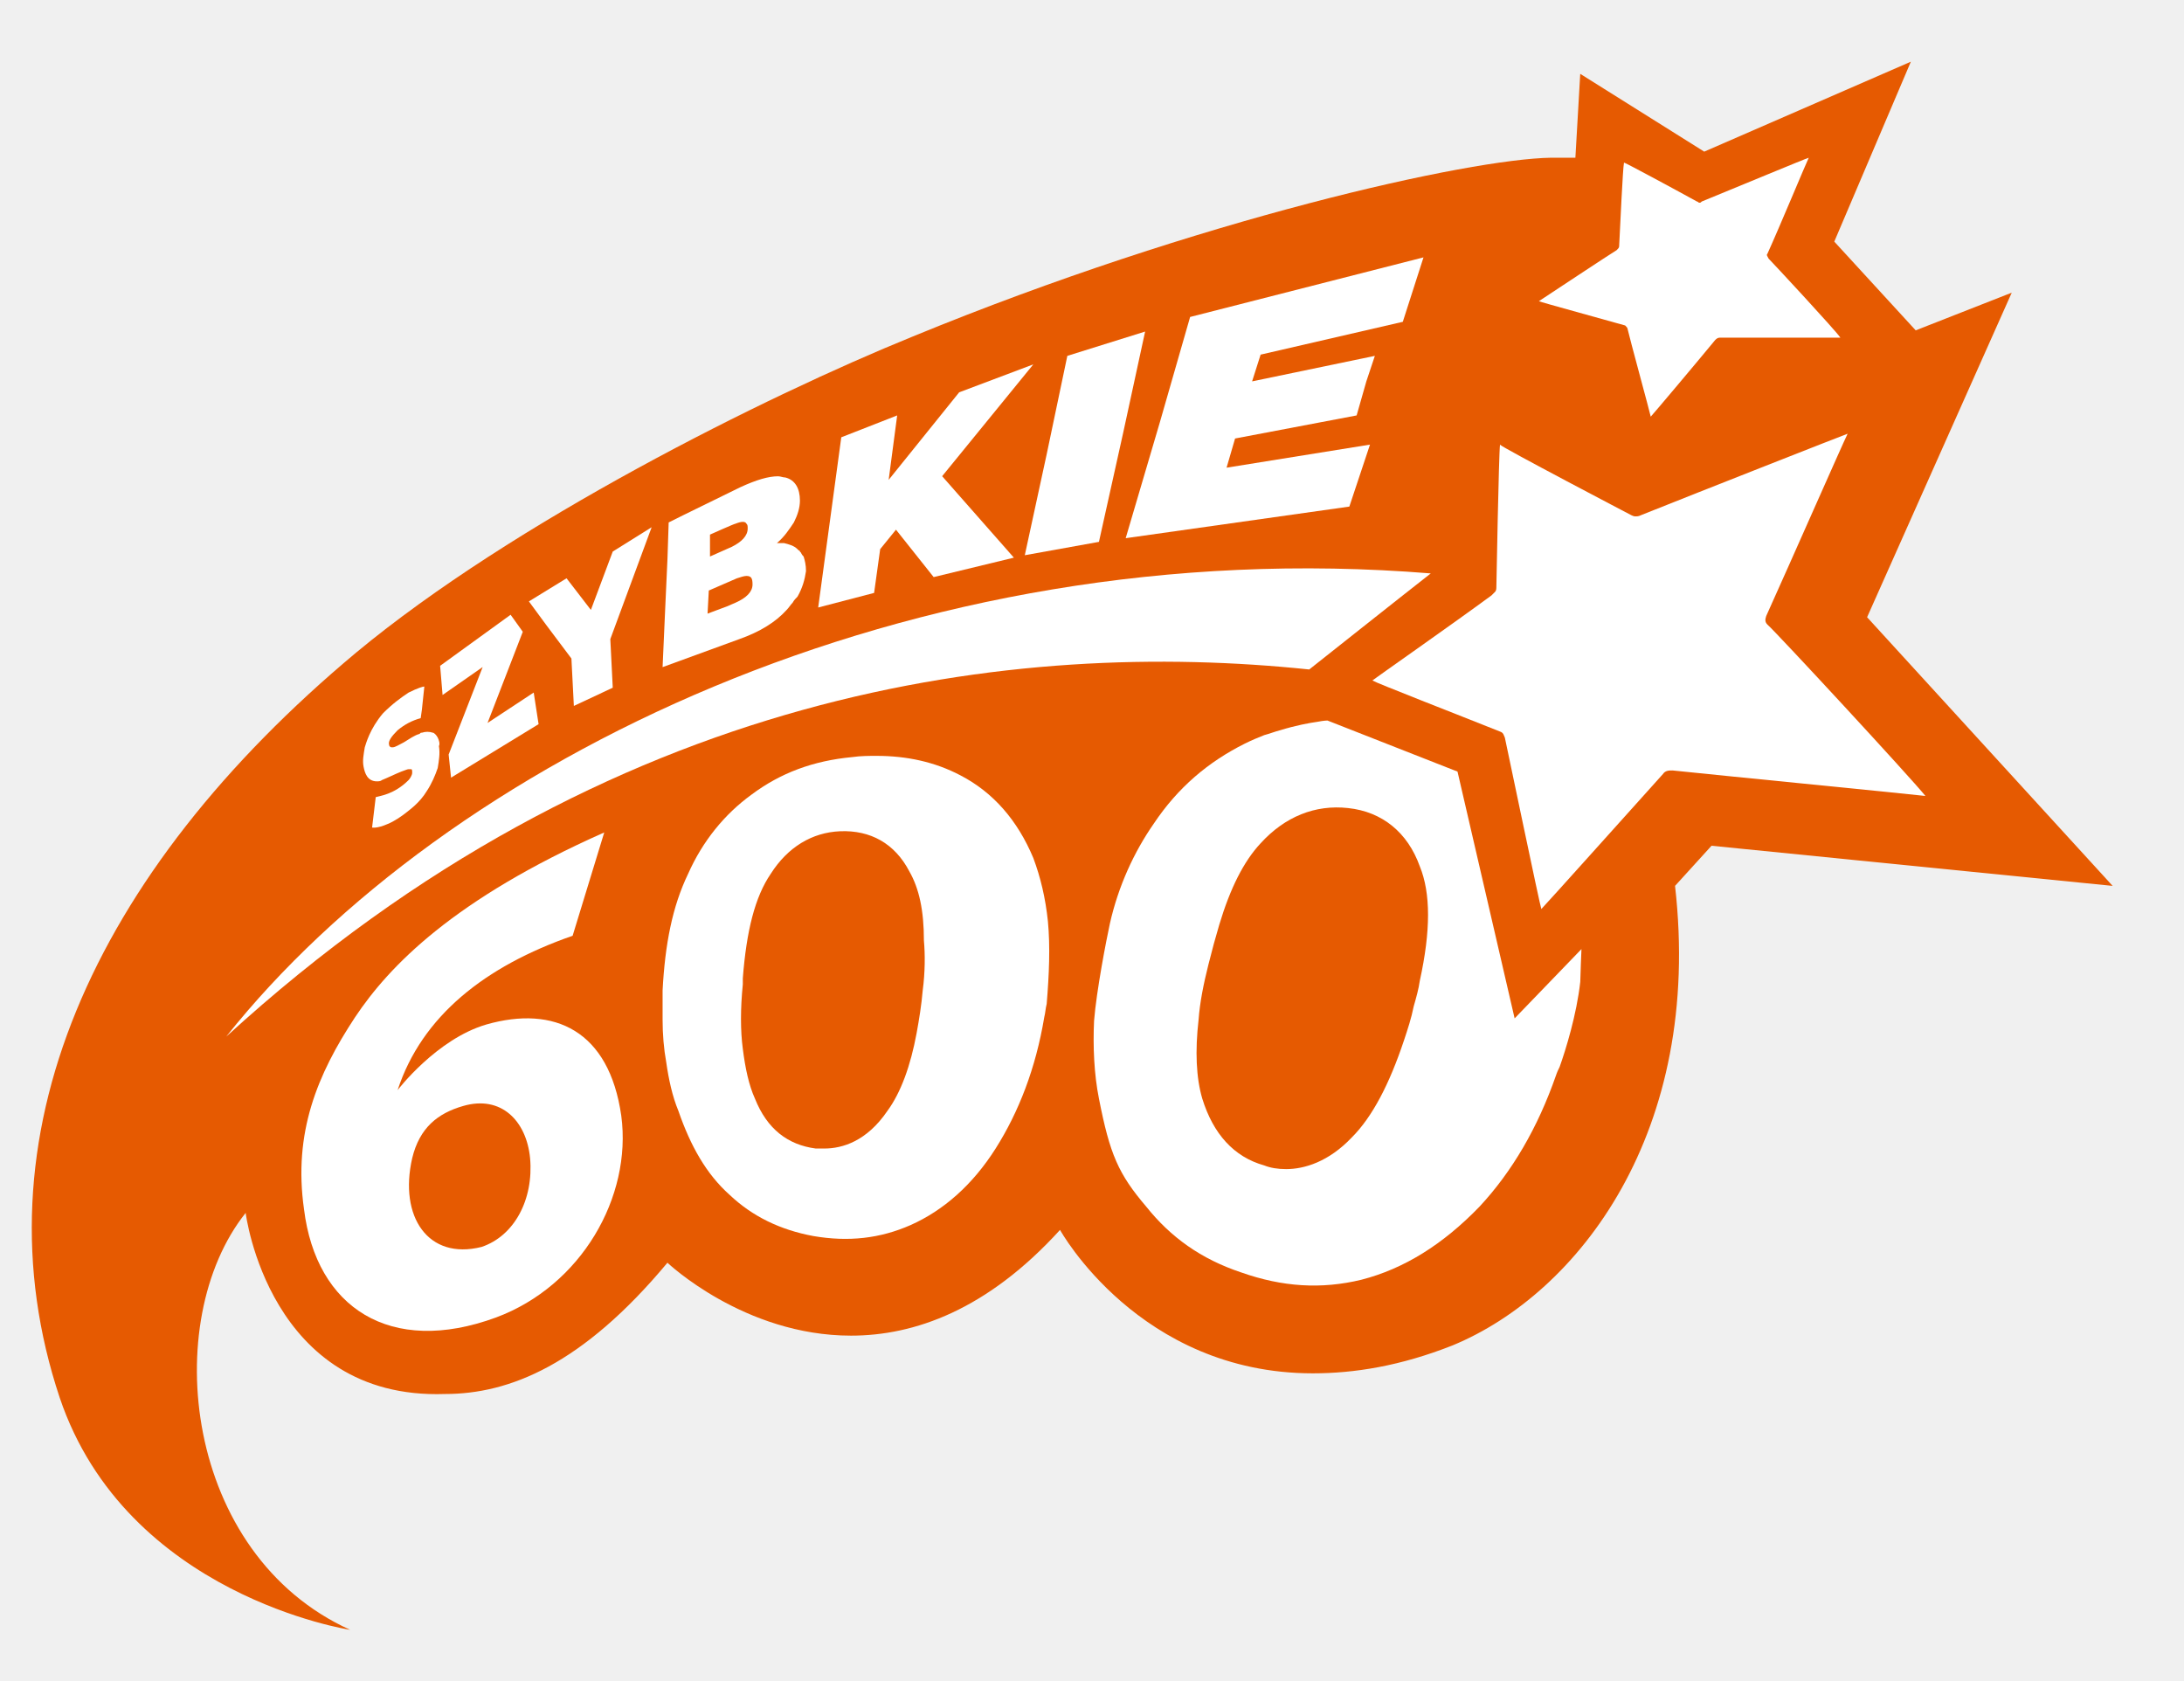
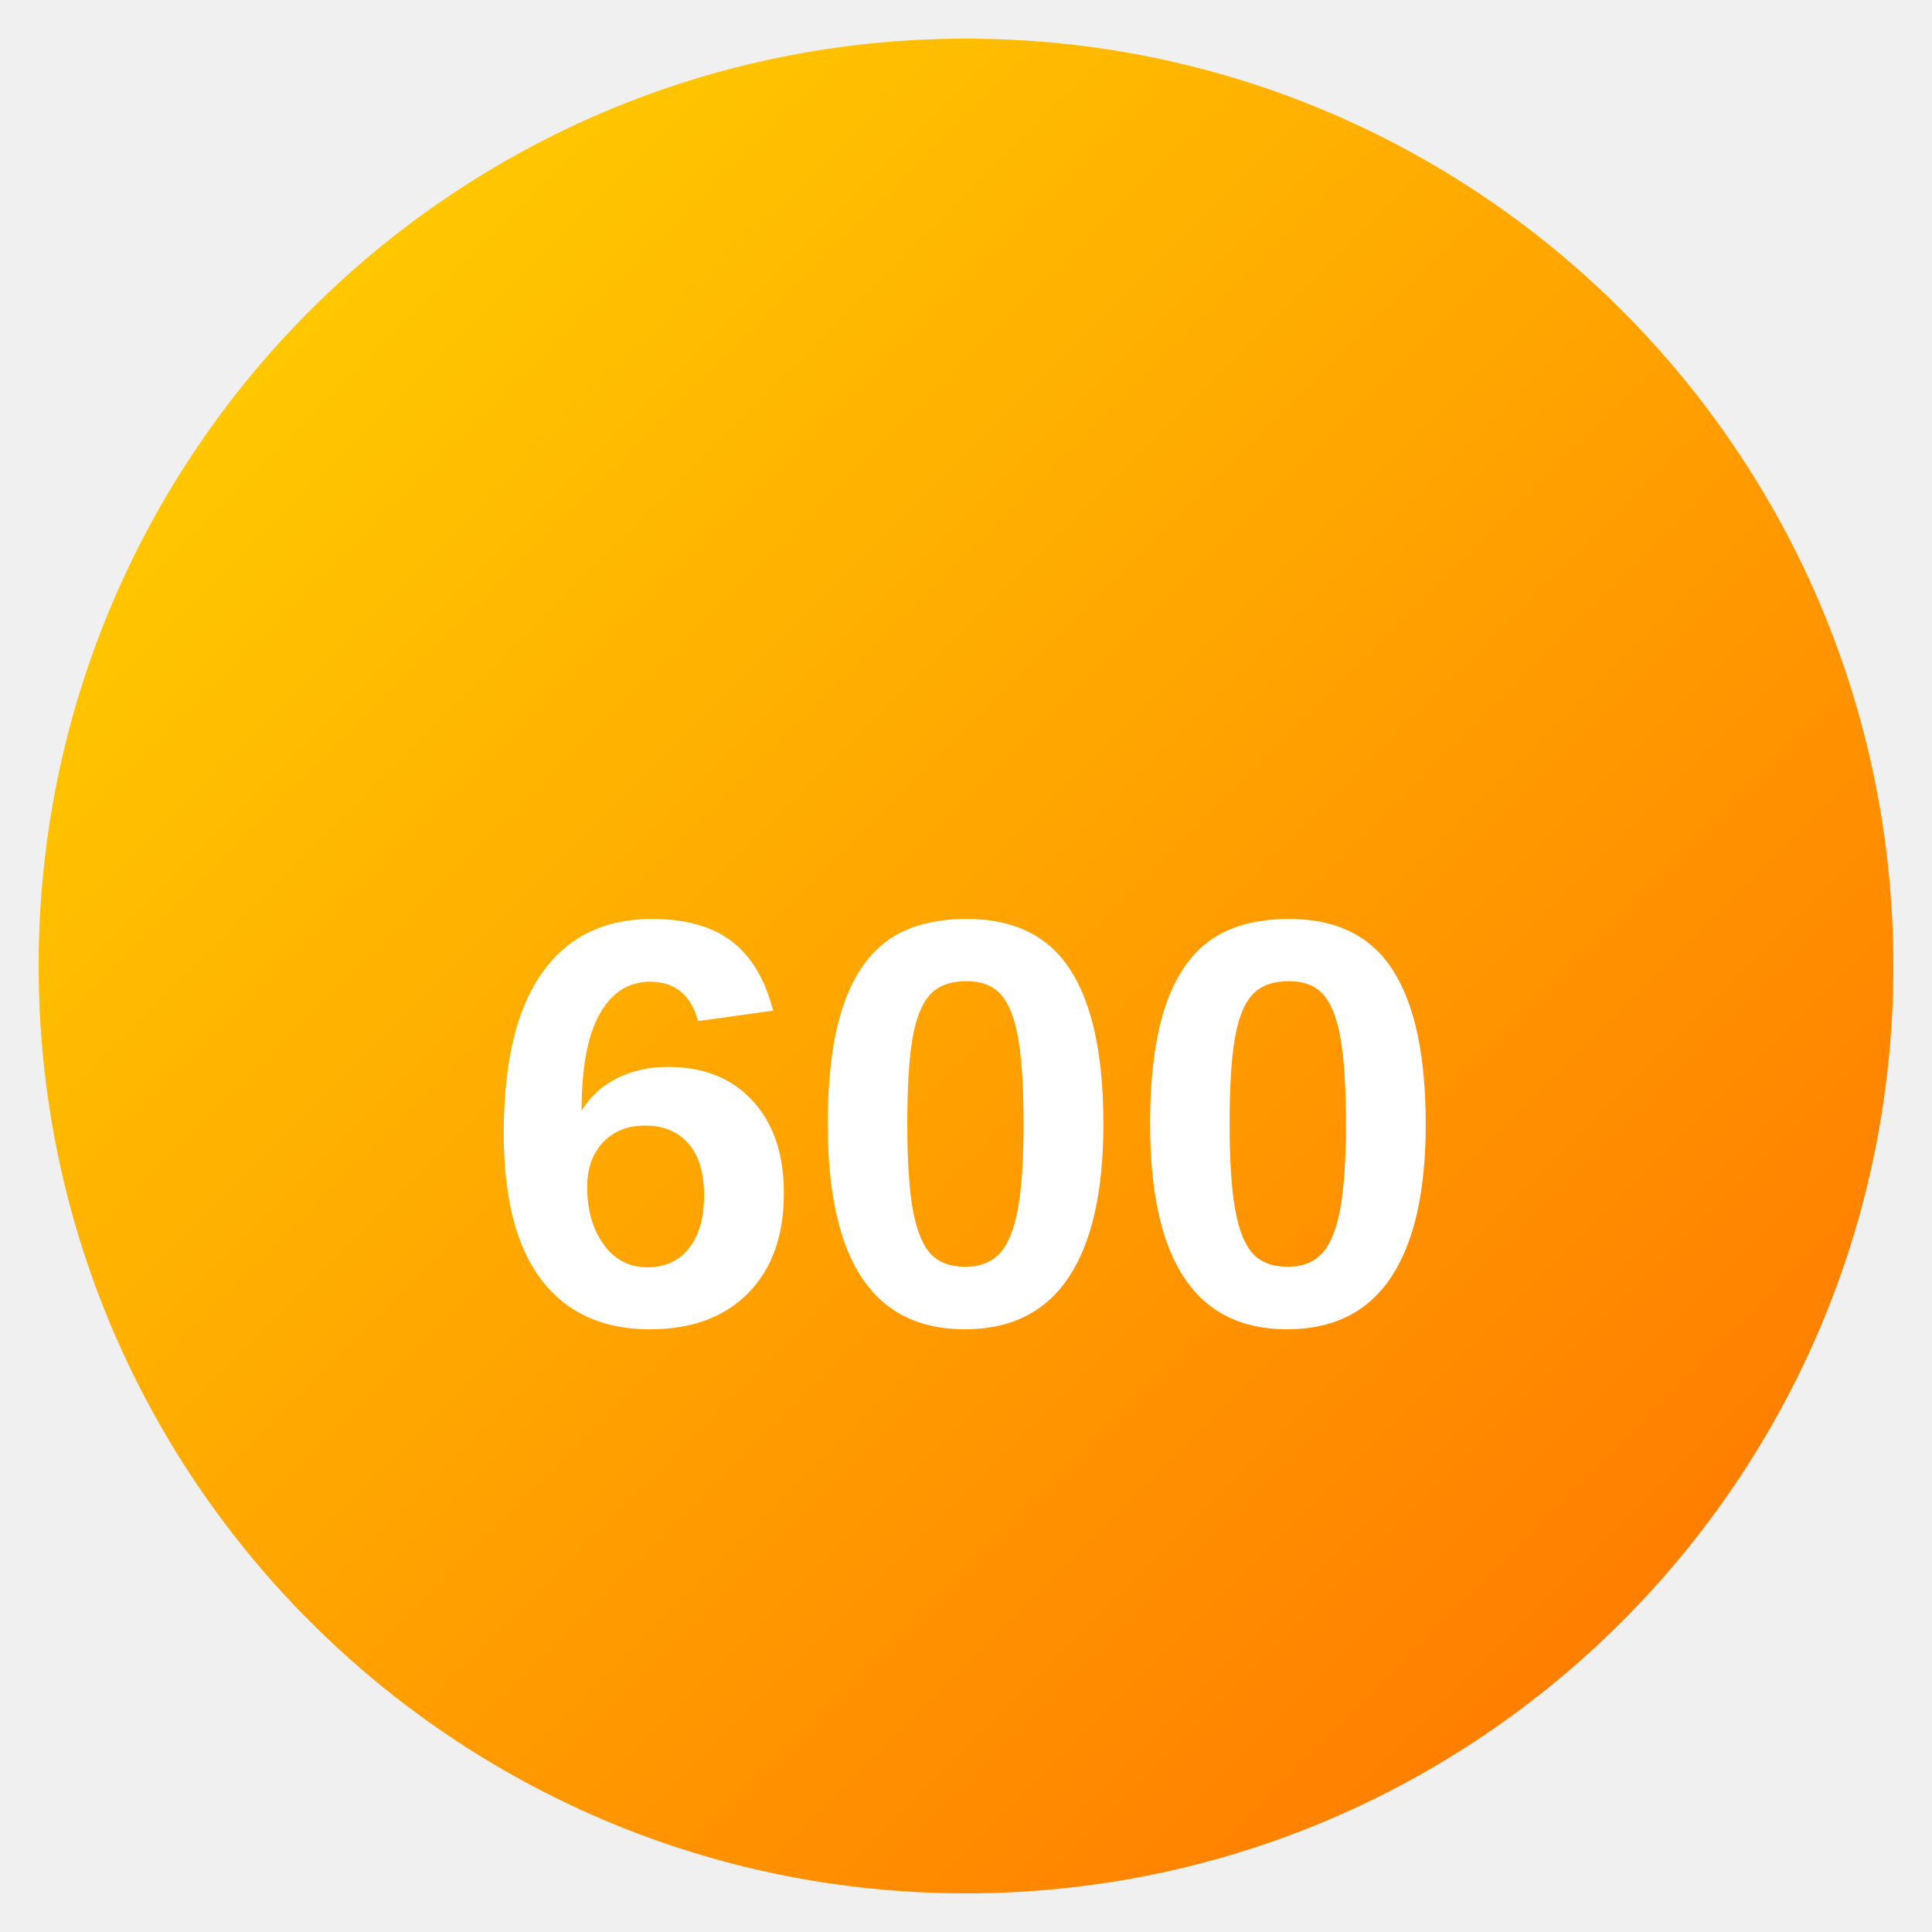
- <svg xmlns="http://www.w3.org/2000/svg" width="78" height="60" viewBox="0 0 78 60" fill="none">
-   <path d="M65.51 8.628L68.418 11.797L71.848 10.451L66.682 22.041L75.451 31.635L61.126 30.202L59.823 31.635C60.822 40.404 56.394 46.177 51.879 48.044C50.013 48.782 48.363 49.042 46.887 49.042C40.68 49.042 37.858 43.92 37.858 43.92C35.253 46.785 32.649 47.696 30.392 47.696C26.572 47.696 23.837 45.092 23.837 45.092C20.798 48.738 18.193 49.78 15.893 49.78C9.598 49.997 8.774 43.312 8.774 43.312C5.691 47.175 6.56 55.51 12.507 58.202C12.507 58.202 4.519 56.986 2.132 49.91C-0.95 40.664 3.26 31.201 12.724 23.3C18.324 18.655 27.266 14.184 32.605 12.014C42.85 7.803 52.487 5.676 55.395 5.632C55.526 5.632 55.656 5.632 55.743 5.632H56.09C56.177 5.632 56.264 5.632 56.264 5.632L56.437 2.637L60.865 5.415L68.245 2.203L65.51 8.628Z" fill="#E65A01" />
-   <path d="M26.702 18.872C26.702 18.785 26.702 18.741 26.658 18.698C26.615 18.611 26.441 18.611 26.267 18.698C26.224 18.698 25.356 19.089 25.356 19.089L25.312 19.87L26.094 19.523C26.485 19.349 26.702 19.132 26.702 18.872Z" fill="#E65A01" />
-   <path d="M26.659 20.566C26.572 20.566 26.442 20.61 26.311 20.653L25.313 21.087L25.27 21.912L25.964 21.652L26.268 21.521C26.659 21.391 26.876 21.131 26.876 20.87C26.876 20.653 26.789 20.566 26.659 20.566Z" fill="#E65A01" />
-   <path d="M41.853 10.668C37.208 12.057 33.735 13.316 33.735 13.316L32.954 14.271L33.041 13.576L29.264 15.009L29.047 16.659C28.83 16.398 28.57 16.224 28.222 16.138C28.092 16.094 27.918 16.094 27.788 16.094C27.311 16.094 26.746 16.268 26.095 16.572C26.095 16.572 25.053 17.006 23.925 17.657C22.753 18.308 21.233 19.133 21.233 19.133L20.886 20.088L20.495 19.567L14.852 23.387L14.896 23.734C14.678 23.778 13.55 24.125 12.682 25.471C12.465 25.818 12.03 26.556 12.204 27.554C12.248 27.945 12.421 28.249 12.682 28.466L12.465 30.376L13.42 30.419C13.68 30.419 14.288 30.332 15.156 29.681C15.46 29.464 15.72 29.16 15.937 28.857C15.937 28.857 18.933 26.816 22.666 25.08C26.92 23.127 32.042 21.737 32.042 21.737L32.172 20.435L32.997 21.433C32.997 21.433 34.343 21.043 35.428 20.826C36.6 20.609 37.772 20.348 40.29 19.958C42.244 19.654 48.885 18.872 48.885 18.872L50.188 14.792L49.319 14.922L50.144 12.318L50.795 12.187L52.098 7.977C52.054 8.02 46.498 9.235 41.853 10.668ZM15.72 27.424C15.633 27.684 15.547 27.988 15.33 28.249C15.026 28.683 14.678 28.943 14.635 28.987C14.418 29.16 14.158 29.334 13.941 29.421C13.55 29.595 13.376 29.551 13.376 29.551L13.506 28.466C13.637 28.466 14.158 28.422 14.678 27.858C14.765 27.771 14.809 27.684 14.809 27.598C14.809 27.511 14.809 27.511 14.765 27.468C14.722 27.424 14.678 27.468 14.678 27.468C14.635 27.468 14.548 27.511 14.418 27.554C14.201 27.641 13.941 27.815 13.723 27.858C13.637 27.945 13.55 27.945 13.506 27.945C13.159 27.945 13.072 27.641 13.029 27.424C12.986 27.207 12.986 26.99 13.072 26.73C13.116 26.599 13.246 26.078 13.723 25.514C14.071 25.123 14.375 24.906 14.635 24.776C14.939 24.602 15.113 24.559 15.199 24.559L15.113 25.384L15.069 25.688C14.765 25.731 14.461 25.905 14.244 26.122C14.027 26.339 13.897 26.512 13.941 26.643C13.941 26.686 13.984 26.73 14.027 26.73H14.071C14.158 26.686 14.288 26.643 14.461 26.556C14.678 26.426 14.896 26.339 15.026 26.252C15.069 26.252 15.069 26.252 15.113 26.209C15.243 26.165 15.373 26.165 15.503 26.209C15.59 26.252 15.633 26.295 15.677 26.382C15.72 26.469 15.764 26.556 15.807 26.686C15.764 26.903 15.764 27.164 15.72 27.424ZM16.111 27.771L16.024 26.947L17.24 23.821L15.851 24.82L15.72 23.778L18.238 21.954L18.716 22.562L17.413 25.774L19.106 24.689L19.236 25.818L16.111 27.771ZM21.798 22.823L21.884 24.602L20.495 25.21L20.409 23.517L19.497 22.302L18.889 21.477L20.235 20.696L21.103 21.824L21.884 19.741L23.274 18.916L21.798 22.823ZM28.439 21.26C28.396 21.347 28.352 21.433 28.266 21.477C28.222 21.564 28.136 21.651 28.049 21.737C27.658 22.172 27.05 22.519 26.356 22.779L23.621 23.778L23.708 21.824L23.794 19.914L23.838 18.612L24.359 18.352L26.399 17.353C26.963 17.093 27.398 16.962 27.745 16.962C27.832 16.962 27.918 16.962 28.005 17.006C28.396 17.093 28.57 17.353 28.526 17.831C28.526 18.091 28.439 18.352 28.309 18.655C28.179 18.916 27.962 19.176 27.701 19.393H27.788C27.832 19.393 27.832 19.393 27.875 19.393C27.918 19.393 27.918 19.393 27.962 19.393C28.179 19.437 28.309 19.48 28.439 19.61L28.483 19.654L28.526 19.697C28.526 19.697 28.526 19.697 28.526 19.741C28.526 19.784 28.57 19.784 28.57 19.827C28.656 19.958 28.656 20.131 28.656 20.348C28.7 20.652 28.613 20.956 28.439 21.26ZM33.345 20.609L31.956 18.916L31.391 19.61L31.174 21.173L29.177 21.694L29.959 15.617L31.999 14.835L31.695 17.136L34.169 14.011L36.861 13.012L33.562 17.006L36.123 19.914L33.345 20.609ZM39.248 19.35L36.6 19.827L37.382 16.224L38.12 12.665L40.898 11.797L40.117 15.443L39.248 19.35ZM50.101 11.493L45.022 12.621L44.718 13.62L49.102 12.708L48.798 13.62L48.408 14.835L44.11 15.617L43.806 16.702L48.929 15.834L48.234 18.091L40.247 19.176L41.419 15.096L42.547 11.276L50.839 9.149L50.101 11.493Z" fill="#E65A01" />
-   <path d="M57.74 33.112V32.46L56.525 33.806C56.525 33.806 56.481 34.804 56.481 34.978C56.351 36.15 56.004 37.409 55.743 38.017C55.7 38.104 55.657 38.234 55.613 38.321C54.962 40.187 54.007 41.794 52.878 43.009C51.619 44.355 50.187 45.266 48.668 45.614C47.235 45.961 45.803 45.874 44.327 45.353C42.938 44.876 41.809 44.094 40.941 43.009C39.986 41.794 39.638 41.142 39.248 39.145C39.074 38.277 39.031 37.279 39.074 36.367C39.117 35.282 39.465 33.502 39.638 32.895C39.942 31.592 40.507 30.377 41.201 29.335C42.069 28.033 43.154 27.121 44.457 26.47C44.674 26.34 44.934 26.253 45.151 26.166C45.325 26.079 45.542 26.036 45.716 25.992C46.28 25.819 46.758 25.732 47.061 25.689C47.279 25.645 47.409 25.645 47.409 25.645L46.323 25.211L45.412 24.82C44.934 24.994 44.413 25.168 43.936 25.385C42.417 26.123 41.201 27.164 40.203 28.64C39.508 29.682 38.944 30.854 38.553 32.243C38.423 31.462 38.249 30.724 37.989 30.073C37.338 28.467 36.252 27.251 34.82 26.513C33.474 25.819 31.955 25.558 30.262 25.732C28.699 25.906 27.31 26.427 26.095 27.295C24.922 28.119 24.054 29.205 23.447 30.594C22.839 31.939 22.492 33.415 22.448 35.239C22.448 35.629 22.448 35.977 22.448 36.367C22.448 36.541 22.448 36.715 22.492 36.845V36.975C21.32 35.499 19.453 35.152 18.237 35.456C17.89 35.629 17.456 35.76 17.456 35.76C18.975 34.674 20.104 34.327 21.102 34.023L22.969 28.163C11.118 32.113 9.469 39.753 9.773 43.009C10.163 47.393 13.636 49.998 18.324 47.958C21.276 46.655 23.23 43.964 23.533 41.099C23.968 42.054 24.575 42.879 25.27 43.53C26.268 44.485 27.44 45.049 28.873 45.31C29.35 45.397 29.784 45.44 30.262 45.44C31.217 45.44 32.172 45.223 33.084 44.832C34.473 44.224 35.688 43.139 36.687 41.62C37.294 40.708 37.728 39.71 38.076 38.581C38.119 38.842 38.162 39.145 38.206 39.406C38.64 41.663 39.074 42.488 40.116 43.834C41.114 45.093 42.417 46.004 44.023 46.569C45.021 46.916 46.02 47.09 47.018 47.09C47.712 47.09 48.364 47.003 49.058 46.829C50.795 46.395 52.401 45.397 53.833 43.834C55.092 42.488 56.091 40.752 56.829 38.711C56.872 38.581 56.915 38.451 56.959 38.364C57.046 38.147 57.089 37.93 57.176 37.67C57.566 36.063 57.784 34.544 57.74 33.112ZM17.716 47.046C13.94 48.435 11.292 46.699 10.858 43.183C10.467 40.448 11.335 38.364 12.681 36.324C13.896 34.501 16.197 32.113 21.537 29.726L20.408 33.415C17.282 34.501 15.025 36.281 14.157 38.928C14.157 38.928 15.546 37.105 17.326 36.584C19.757 35.89 21.71 36.801 22.144 39.84C22.535 42.748 20.755 45.917 17.716 47.046ZM37.338 35.846C37.294 36.02 37.294 36.15 37.251 36.324C36.947 38.147 36.383 39.71 35.514 41.012C34.646 42.314 33.648 43.269 32.476 43.747C31.347 44.224 30.218 44.355 29.003 44.138C27.831 43.92 26.832 43.443 26.008 42.662C25.183 41.924 24.619 40.925 24.184 39.666C24.011 39.102 23.881 38.538 23.75 37.93C23.664 37.453 23.62 36.932 23.62 36.411C23.62 36.063 23.62 35.716 23.62 35.369C23.664 33.719 23.968 32.374 24.532 31.201C25.096 29.986 25.834 29.075 26.789 28.38C27.831 27.642 29.003 27.164 30.392 27.034C30.696 26.991 30.956 26.991 31.26 26.991C32.346 26.991 33.344 27.251 34.256 27.685C35.428 28.293 36.296 29.291 36.86 30.637C37.121 31.332 37.338 32.07 37.381 32.895C37.511 33.806 37.468 34.804 37.338 35.846Z" fill="#E65A01" />
-   <path d="M16.544 39.492C15.633 39.753 14.981 40.273 14.721 41.359C14.287 43.442 15.329 45.049 17.195 44.571H17.239C18.411 44.18 19.105 42.878 18.975 41.402C18.802 39.97 17.89 39.102 16.544 39.492ZM16.805 43.703C16.11 43.833 15.502 43.312 15.415 42.531C15.285 41.402 15.676 40.491 16.805 40.317C17.586 40.187 18.107 40.838 18.107 41.706C18.107 42.922 17.673 43.529 16.805 43.703Z" fill="#E65A01" />
-   <path d="M45.022 30.071C44.414 30.722 43.936 31.677 43.546 32.979C43.415 33.413 43.285 33.891 43.155 34.412C42.981 35.106 42.894 35.801 42.808 36.365C42.677 37.494 42.721 38.449 42.938 39.187C43.285 40.446 44.023 41.271 45.152 41.575C45.369 41.618 45.629 41.705 45.933 41.705C46.628 41.705 47.453 41.444 48.321 40.576C49.059 39.838 49.666 38.666 50.187 37.103C50.318 36.713 50.448 36.279 50.535 35.888C50.621 35.584 50.665 35.28 50.752 34.976C51.142 33.196 51.099 31.851 50.752 30.852C50.274 29.637 49.406 28.899 48.19 28.769C46.931 28.682 45.89 29.116 45.022 30.071ZM47.713 29.984C47.8 29.984 47.887 29.984 48.017 29.984C48.798 30.071 49.319 30.505 49.623 31.286C49.753 31.634 49.84 32.111 49.84 32.632C49.84 33.24 49.753 33.934 49.58 34.716C49.536 34.976 49.449 35.28 49.362 35.584C49.276 35.975 49.145 36.365 49.015 36.713C48.581 38.058 48.017 39.1 47.453 39.708C46.584 40.576 45.933 40.533 45.499 40.402C44.804 40.229 44.37 39.708 44.11 38.84C43.936 38.232 43.893 37.451 44.023 36.496C44.066 35.931 44.197 35.324 44.327 34.672C44.414 34.195 44.544 33.717 44.674 33.327C45.022 32.241 45.412 31.417 45.89 30.896C46.454 30.288 47.018 29.984 47.713 29.984Z" fill="#E65A01" />
-   <path d="M32.519 31.071C31.998 30.072 31.13 29.551 30.044 29.638C29.003 29.682 28.178 30.203 27.57 31.158C27.049 31.982 26.702 33.198 26.572 34.891V35.108C26.528 35.976 26.528 36.757 26.572 37.409C26.658 38.103 26.789 38.711 27.006 39.188C27.483 40.274 28.221 40.838 29.176 40.968C29.263 40.968 29.35 40.968 29.48 40.968C30.131 40.968 30.999 40.708 31.737 39.623C32.172 38.971 32.519 38.016 32.779 36.844C32.866 36.367 32.953 35.889 32.996 35.325C33.083 34.63 33.083 34.023 33.083 33.502C32.996 32.503 32.823 31.678 32.519 31.071ZM31.781 35.238C31.694 35.759 31.651 36.193 31.564 36.627C31.39 37.626 31.086 38.45 30.739 38.928C30.175 39.753 29.654 39.796 29.306 39.753C28.959 39.709 28.482 39.579 28.091 38.711C27.917 38.364 27.831 37.886 27.744 37.278C27.7 36.671 27.657 35.976 27.744 35.195V34.978C27.874 33.502 28.134 32.46 28.525 31.809C28.916 31.158 29.437 30.854 30.044 30.854C30.088 30.854 30.088 30.854 30.131 30.854C30.695 30.854 31.086 31.114 31.39 31.678C31.607 32.113 31.781 32.764 31.781 33.589C31.781 33.675 31.781 33.762 31.781 33.892C31.824 34.283 31.824 34.761 31.781 35.238Z" fill="#E65A01" />
-   <path d="M37.425 32.896C37.338 32.071 37.164 31.333 36.904 30.639C36.34 29.293 35.471 28.294 34.299 27.687C33.388 27.209 32.389 26.992 31.304 26.992C31.044 26.992 30.74 26.992 30.436 27.036C29.047 27.166 27.875 27.6 26.833 28.381C25.878 29.076 25.097 30.031 24.576 31.203C24.011 32.375 23.751 33.721 23.664 35.37C23.664 35.718 23.664 36.065 23.664 36.412C23.664 36.933 23.707 37.454 23.794 37.931C23.881 38.539 24.011 39.147 24.228 39.668C24.663 40.927 25.227 41.925 26.052 42.663C26.876 43.444 27.875 43.922 29.047 44.139C30.306 44.356 31.434 44.226 32.52 43.748C33.692 43.227 34.733 42.316 35.558 41.014C36.383 39.711 36.991 38.148 37.295 36.325C37.338 36.152 37.338 36.021 37.382 35.848C37.468 34.806 37.512 33.807 37.425 32.896ZM32.954 35.37C32.91 35.891 32.824 36.412 32.737 36.89C32.52 38.062 32.172 39.017 31.695 39.668C30.957 40.753 30.089 41.014 29.438 41.014C29.351 41.014 29.221 41.014 29.134 41.014C28.135 40.883 27.397 40.319 26.963 39.234C26.746 38.756 26.616 38.148 26.529 37.454C26.442 36.803 26.442 36.021 26.529 35.153V34.936C26.659 33.243 26.963 32.028 27.527 31.203C28.135 30.248 29.003 29.727 30.002 29.684C31.087 29.64 31.955 30.118 32.476 31.116C32.824 31.724 32.997 32.505 32.997 33.59C33.041 34.068 33.041 34.719 32.954 35.37Z" fill="white" />
-   <path d="M54.094 36.366L52.054 27.554L47.409 25.73C47.409 25.73 47.279 25.73 47.062 25.774C46.758 25.817 46.28 25.904 45.716 26.078C45.542 26.121 45.325 26.208 45.152 26.251C44.935 26.338 44.718 26.425 44.457 26.555C43.155 27.206 42.069 28.118 41.201 29.42C40.507 30.419 39.942 31.634 39.639 32.98C39.508 33.588 39.161 35.367 39.074 36.453C39.031 37.364 39.074 38.363 39.248 39.231C39.639 41.228 39.942 41.922 40.941 43.094C41.809 44.18 42.894 44.961 44.327 45.438C45.803 45.959 47.192 46.046 48.624 45.699C50.144 45.308 51.533 44.44 52.835 43.094C54.007 41.835 54.919 40.273 55.57 38.406C55.613 38.276 55.657 38.189 55.7 38.102C55.917 37.495 56.308 36.236 56.438 35.063C56.438 34.89 56.481 33.892 56.481 33.892L54.094 36.366ZM50.708 35.02C50.665 35.324 50.578 35.628 50.491 35.932C50.404 36.366 50.274 36.757 50.144 37.147C49.623 38.71 49.015 39.882 48.277 40.62C47.452 41.488 46.584 41.749 45.933 41.749C45.629 41.749 45.369 41.705 45.152 41.618C44.066 41.315 43.328 40.49 42.938 39.231C42.721 38.493 42.677 37.538 42.807 36.409C42.851 35.801 42.981 35.15 43.155 34.456C43.285 33.935 43.415 33.457 43.545 33.023C43.936 31.721 44.414 30.766 45.021 30.115C45.89 29.16 46.975 28.726 48.147 28.856C49.362 28.986 50.274 29.724 50.708 30.94C51.099 31.895 51.099 33.24 50.708 35.02Z" fill="white" />
-   <path d="M15.633 26.339C15.589 26.252 15.502 26.165 15.459 26.165C15.329 26.122 15.199 26.122 15.068 26.165C15.025 26.165 15.025 26.165 14.982 26.209C14.808 26.252 14.634 26.382 14.417 26.512C14.244 26.599 14.113 26.686 14.027 26.686H13.983C13.94 26.686 13.896 26.643 13.896 26.599C13.853 26.469 13.983 26.295 14.2 26.078C14.461 25.861 14.721 25.731 15.025 25.644L15.068 25.34L15.155 24.516C15.112 24.516 14.938 24.559 14.591 24.733C14.331 24.906 14.027 25.123 13.679 25.471C13.202 26.035 13.072 26.556 13.028 26.686C12.985 26.947 12.941 27.164 12.985 27.381C13.028 27.598 13.115 27.902 13.462 27.902C13.506 27.902 13.592 27.902 13.636 27.858C13.853 27.771 14.113 27.641 14.331 27.554C14.461 27.511 14.547 27.468 14.591 27.468C14.591 27.468 14.634 27.468 14.678 27.468C14.721 27.468 14.721 27.511 14.721 27.598C14.721 27.684 14.634 27.815 14.591 27.858C14.07 28.379 13.549 28.422 13.419 28.466L13.289 29.551C13.289 29.551 13.462 29.595 13.853 29.421C14.07 29.334 14.331 29.16 14.547 28.987C14.591 28.943 14.982 28.683 15.242 28.249C15.416 27.988 15.546 27.684 15.633 27.424C15.676 27.164 15.72 26.903 15.676 26.643C15.72 26.556 15.676 26.426 15.633 26.339Z" fill="white" />
-   <path d="M21.884 19.696L21.103 21.78L20.234 20.651L18.889 21.476L19.496 22.301L20.408 23.516L20.495 25.209L21.884 24.558L21.797 22.822L23.273 18.828L21.884 19.696Z" fill="white" />
-   <path d="M28.613 19.743C28.613 19.699 28.613 19.699 28.613 19.743C28.569 19.699 28.569 19.699 28.613 19.743C28.569 19.699 28.569 19.699 28.569 19.699C28.569 19.656 28.526 19.656 28.526 19.656L28.483 19.612C28.352 19.482 28.179 19.439 28.005 19.395C27.962 19.395 27.962 19.395 27.918 19.395C27.875 19.395 27.875 19.395 27.831 19.395H27.745C28.005 19.178 28.179 18.918 28.352 18.657C28.483 18.397 28.569 18.137 28.569 17.876C28.569 17.442 28.396 17.138 28.048 17.051C27.962 17.051 27.875 17.008 27.788 17.008C27.441 17.008 27.007 17.138 26.442 17.398L24.402 18.397L23.881 18.657L23.838 19.96L23.751 21.87L23.664 23.823L26.399 22.825C27.137 22.564 27.701 22.217 28.092 21.783C28.179 21.696 28.222 21.609 28.309 21.522C28.352 21.436 28.439 21.349 28.483 21.305C28.656 21.002 28.743 20.698 28.786 20.394C28.786 20.177 28.743 20.003 28.7 19.873C28.613 19.786 28.613 19.743 28.613 19.743ZM25.357 19.091C25.357 19.091 26.225 18.701 26.269 18.701C26.486 18.614 26.616 18.614 26.659 18.701C26.703 18.744 26.703 18.788 26.703 18.874C26.703 19.135 26.486 19.352 26.138 19.526L25.357 19.873V19.091ZM26.269 21.522L25.965 21.653L25.27 21.913L25.314 21.088L26.312 20.654C26.442 20.611 26.573 20.567 26.659 20.567C26.833 20.567 26.876 20.654 26.876 20.871C26.876 21.132 26.659 21.349 26.269 21.522Z" fill="white" />
-   <path d="M17.412 25.817L18.671 22.561L18.236 21.953L15.719 23.776L15.806 24.818L17.238 23.82L16.023 26.945L16.109 27.77L19.235 25.86L19.061 24.731L17.412 25.817Z" fill="white" />
-   <path d="M50.1 11.492L50.839 9.191L42.504 11.319L41.419 15.095L40.203 19.219L48.191 18.09L48.928 15.877L43.806 16.701L44.11 15.659L48.451 14.835L48.798 13.619L49.102 12.708L44.718 13.619L45.022 12.664L50.1 11.492Z" fill="white" />
-   <path d="M38.119 12.708L37.381 16.224L36.6 19.827L39.248 19.35L40.116 15.443L40.897 11.84L38.119 12.708Z" fill="white" />
-   <path d="M36.904 13.012L34.256 14.01L31.738 17.136L32.042 14.835L30.046 15.616L29.221 21.694L31.218 21.173L31.435 19.61L31.999 18.915L33.345 20.608L36.21 19.914L33.648 17.005L36.904 13.012Z" fill="white" />
-   <path d="M51.099 20.477C50.318 21.085 46.758 23.907 46.758 23.907C36.383 22.822 21.797 24.471 8.08 37.017C15.85 27.249 32.433 18.958 51.099 20.477Z" fill="white" />
-   <path d="M68.765 28.424C68.027 28.337 61.819 27.73 59.736 27.513C59.606 27.513 59.475 27.513 59.389 27.643C58.217 28.945 55.221 32.288 55.048 32.461C55.004 32.375 53.832 26.731 53.745 26.341C53.702 26.254 53.702 26.167 53.572 26.124C52.052 25.516 49.144 24.387 49.014 24.3C49.057 24.257 51.792 22.347 53.268 21.262C53.311 21.218 53.355 21.175 53.398 21.131C53.441 21.088 53.441 21.001 53.441 21.001C53.441 21.001 53.528 16.183 53.572 15.879C53.615 15.966 58.26 18.397 58.26 18.397C58.26 18.397 58.347 18.44 58.39 18.44C58.477 18.44 58.52 18.44 58.607 18.397C60.778 17.529 65.857 15.532 65.987 15.488C65.813 15.836 63.903 20.177 63.078 22C63.035 22.13 63.035 22.217 63.122 22.304C63.426 22.564 68.244 27.773 68.765 28.424Z" fill="white" />
-   <path d="M20.451 33.416C17.326 34.502 15.069 36.281 14.2 38.929C14.2 38.929 15.589 37.106 17.369 36.585C19.8 35.891 21.754 36.802 22.188 39.841C22.578 42.749 20.755 45.918 17.716 47.047C13.94 48.436 11.292 46.7 10.858 43.184C10.467 40.449 11.335 38.365 12.681 36.325C13.896 34.502 16.197 32.114 21.58 29.727L20.451 33.416ZM17.196 44.529C18.368 44.139 19.062 42.836 18.932 41.36C18.802 40.015 17.89 39.103 16.544 39.494C15.633 39.754 14.982 40.275 14.721 41.36C14.244 43.444 15.286 45.007 17.196 44.529Z" fill="white" />
-   <path d="M64.598 5.633C64.511 5.806 63.556 8.107 63.122 9.062C63.078 9.106 63.122 9.149 63.165 9.236C63.296 9.366 65.596 11.84 65.727 12.057C65.553 12.057 62.471 12.057 61.429 12.057C61.342 12.057 61.299 12.101 61.255 12.144C60.648 12.882 59.041 14.792 58.955 14.879C58.955 14.836 58.173 11.971 58.13 11.754C58.13 11.71 58.086 11.667 58.043 11.623C57.131 11.363 55.048 10.799 54.961 10.755C54.961 10.755 57.652 8.975 57.739 8.932C57.783 8.889 57.826 8.845 57.826 8.802C57.869 7.977 57.956 6.024 58 5.806C58.043 5.806 59.736 6.718 60.604 7.196C60.648 7.196 60.648 7.239 60.691 7.239C60.734 7.239 60.734 7.239 60.778 7.196C61.95 6.718 64.555 5.633 64.598 5.633Z" fill="white" />
+ <svg xmlns="http://www.w3.org/2000/svg" width="500" height="500" viewBox="0 0 500 500">
+   <defs>
+     <linearGradient id="grad1" x1="0%" y1="0%" x2="100%" y2="100%">
+       <stop offset="0%" style="stop-color: #FFD700; stop-opacity: 1" />
+       <stop offset="100%" style="stop-color:rgb(255, 111, 0); stop-opacity: 1" />
+     </linearGradient>
+   </defs>
+   <circle cx="250" cy="250" r="240" fill="url(#grad1)" />
+   <text x="50%" y="60%" text-anchor="middle" font-family="Arial, sans-serif" font-size="150" fill="white" font-weight="bold" dominant-baseline="middle">600</text>
</svg>
